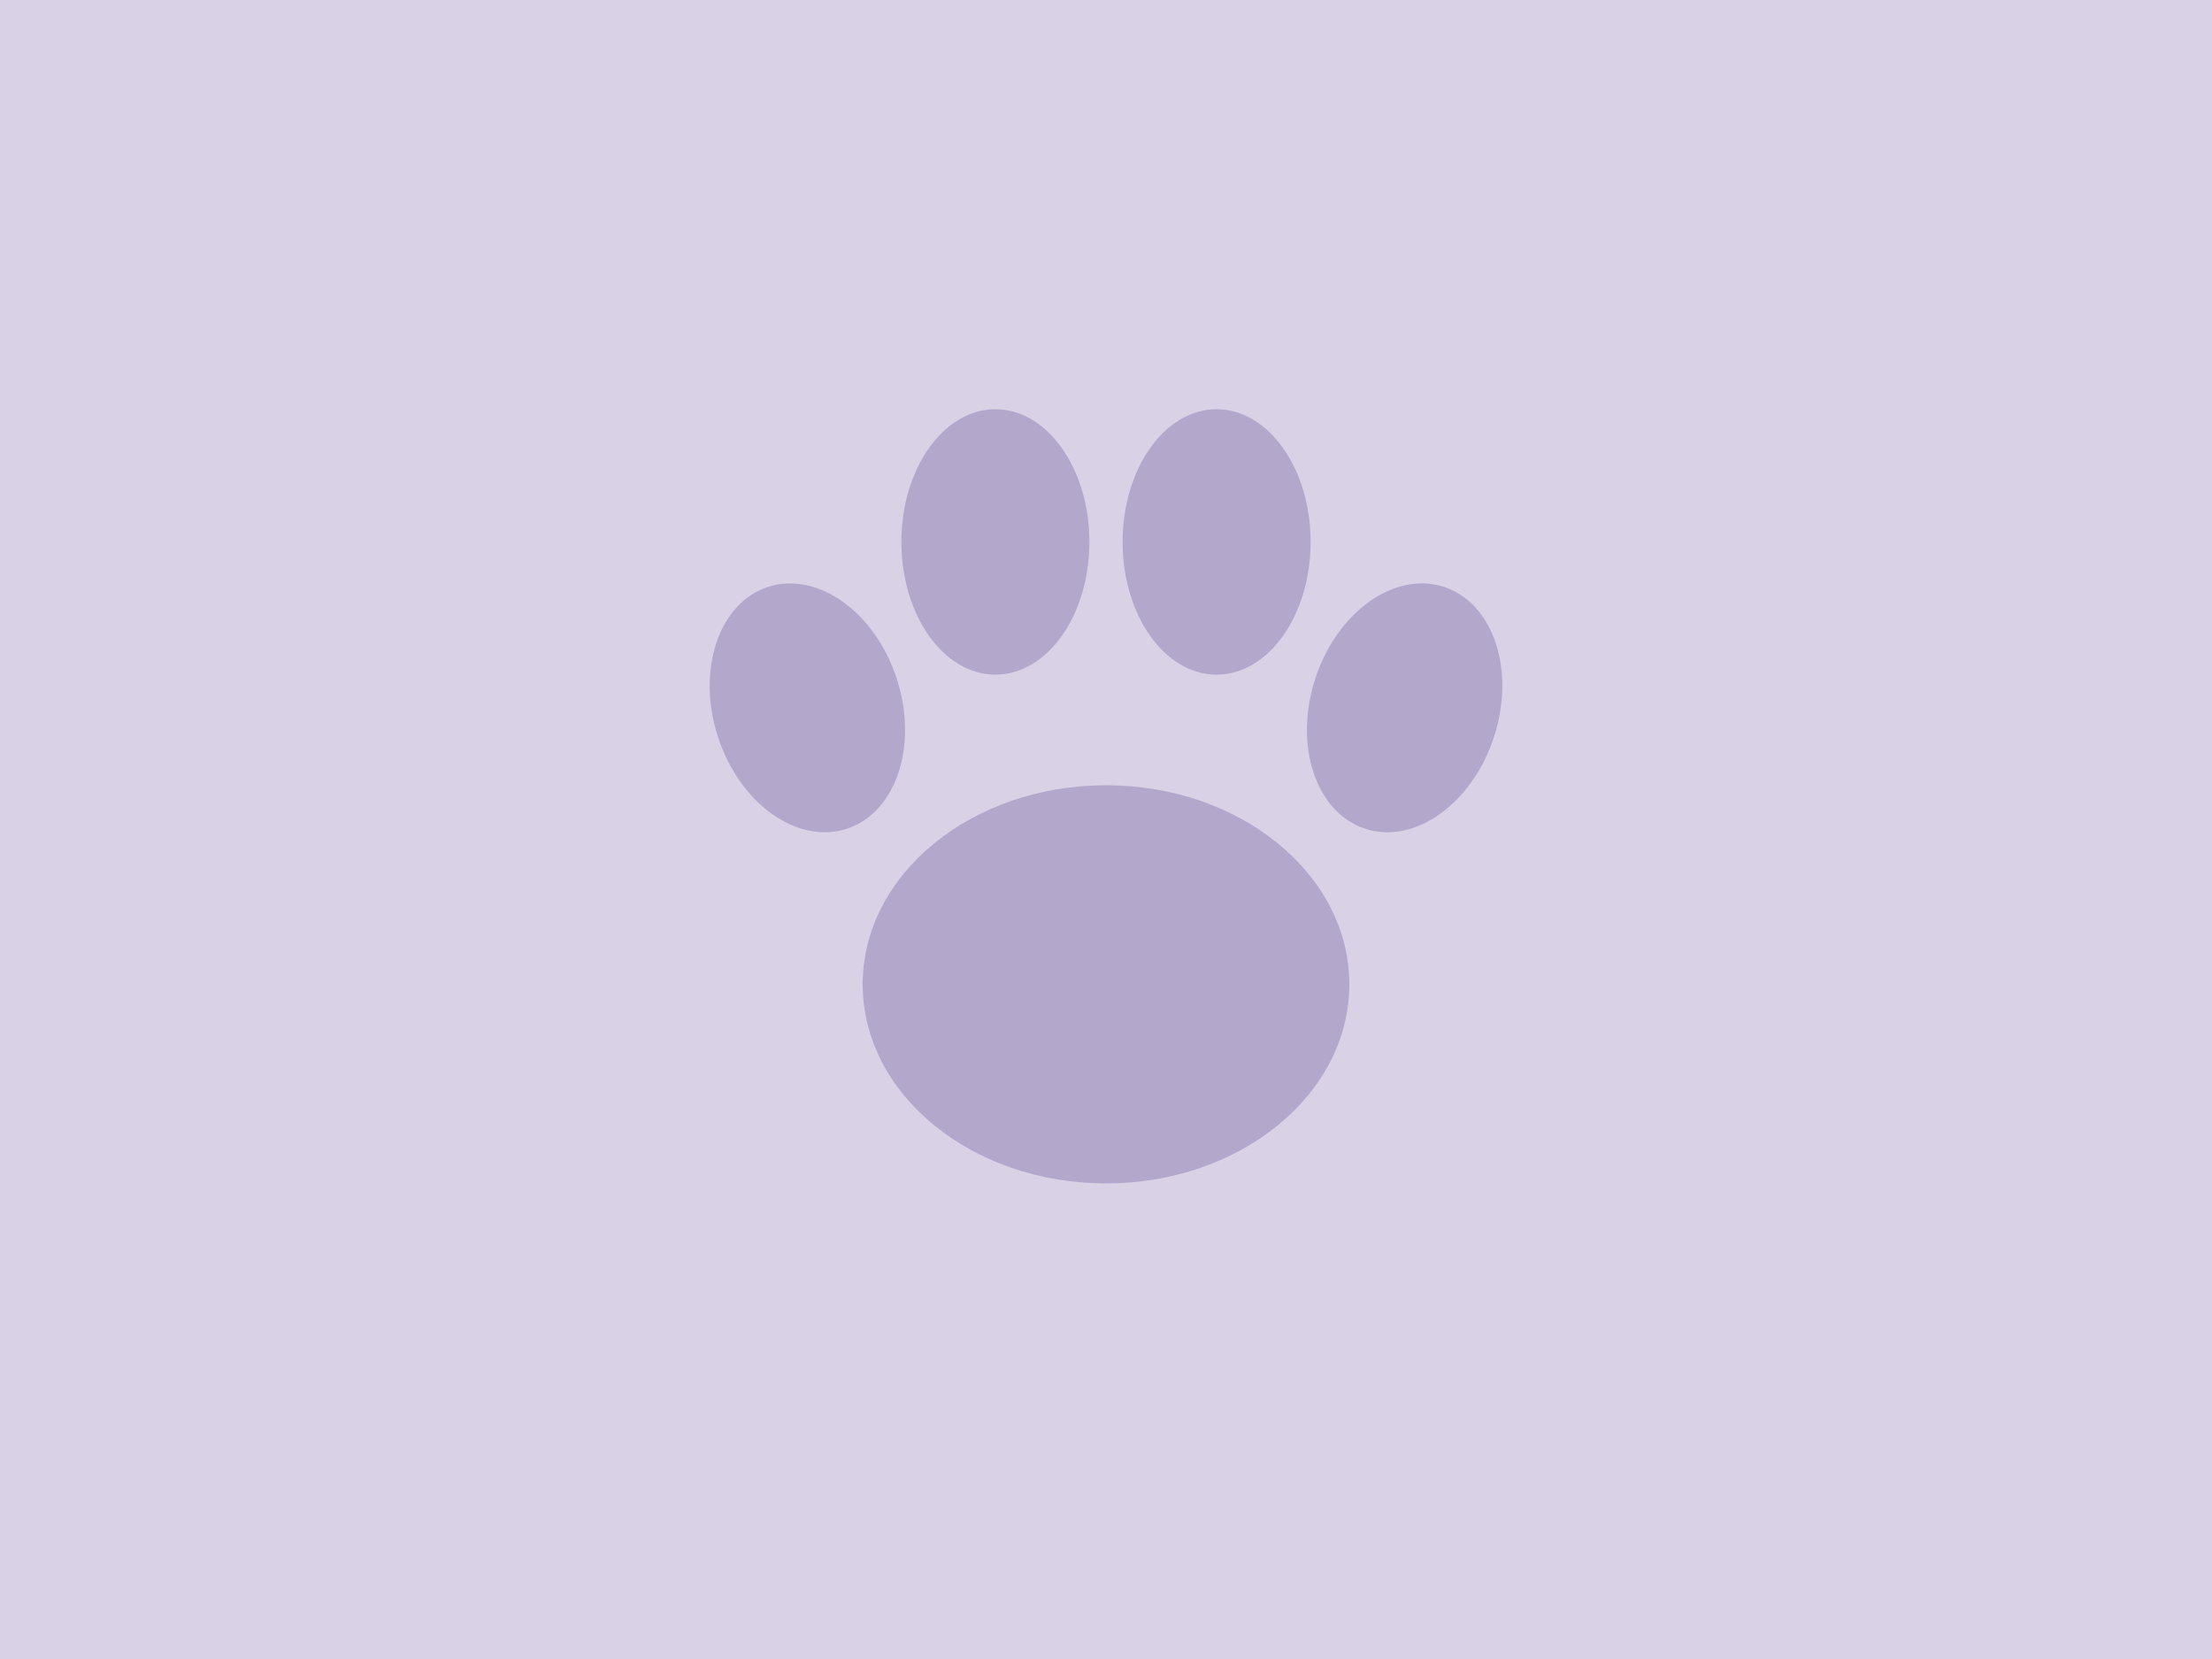
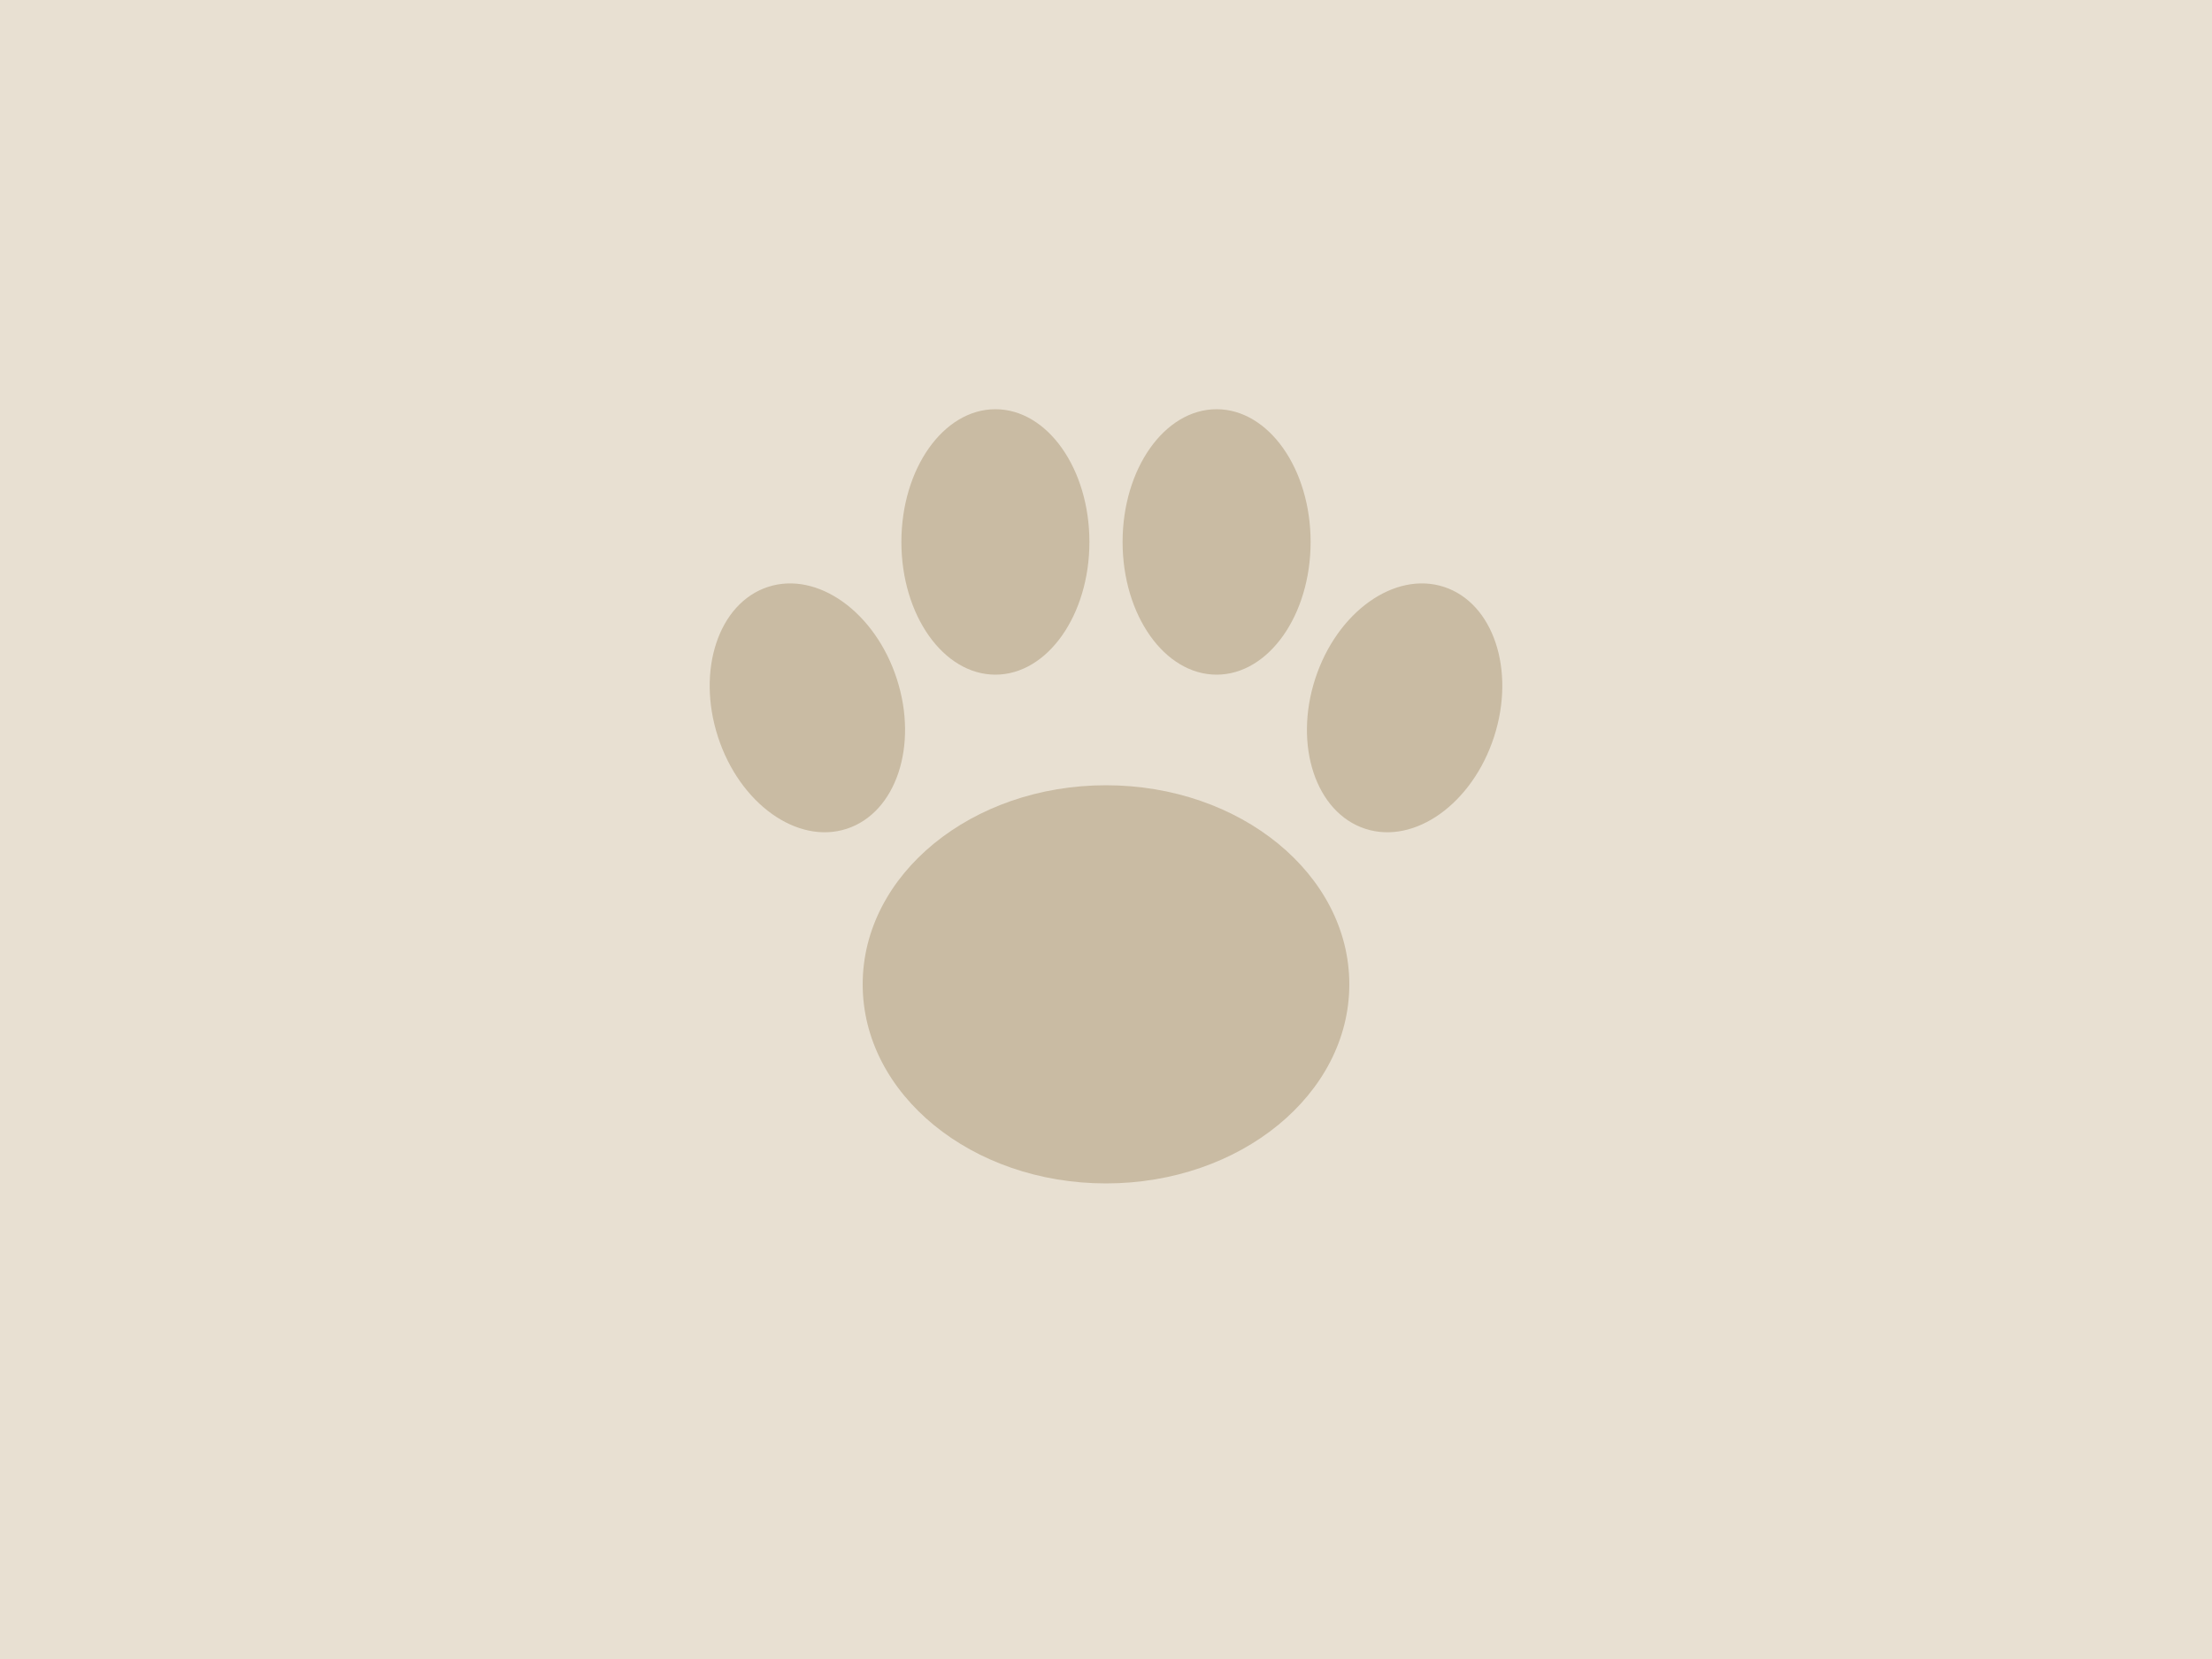
<svg xmlns="http://www.w3.org/2000/svg" viewBox="0 0 400 300" role="img" aria-label="Before photo to come">
-   <rect width="400" height="300" fill="#D9D2E6" />
-   <g fill="#B3A7CC">
+   <rect width="400" height="300" fill="#E8E0D2" />
+   <g fill="#C9BBA3">
    <ellipse cx="200" cy="178" rx="44" ry="36" />
    <ellipse cx="146" cy="128" rx="17" ry="23" transform="rotate(-18 146 128)" />
    <ellipse cx="180" cy="98" rx="17" ry="24" />
    <ellipse cx="220" cy="98" rx="17" ry="24" />
    <ellipse cx="254" cy="128" rx="17" ry="23" transform="rotate(18 254 128)" />
  </g>
</svg>
